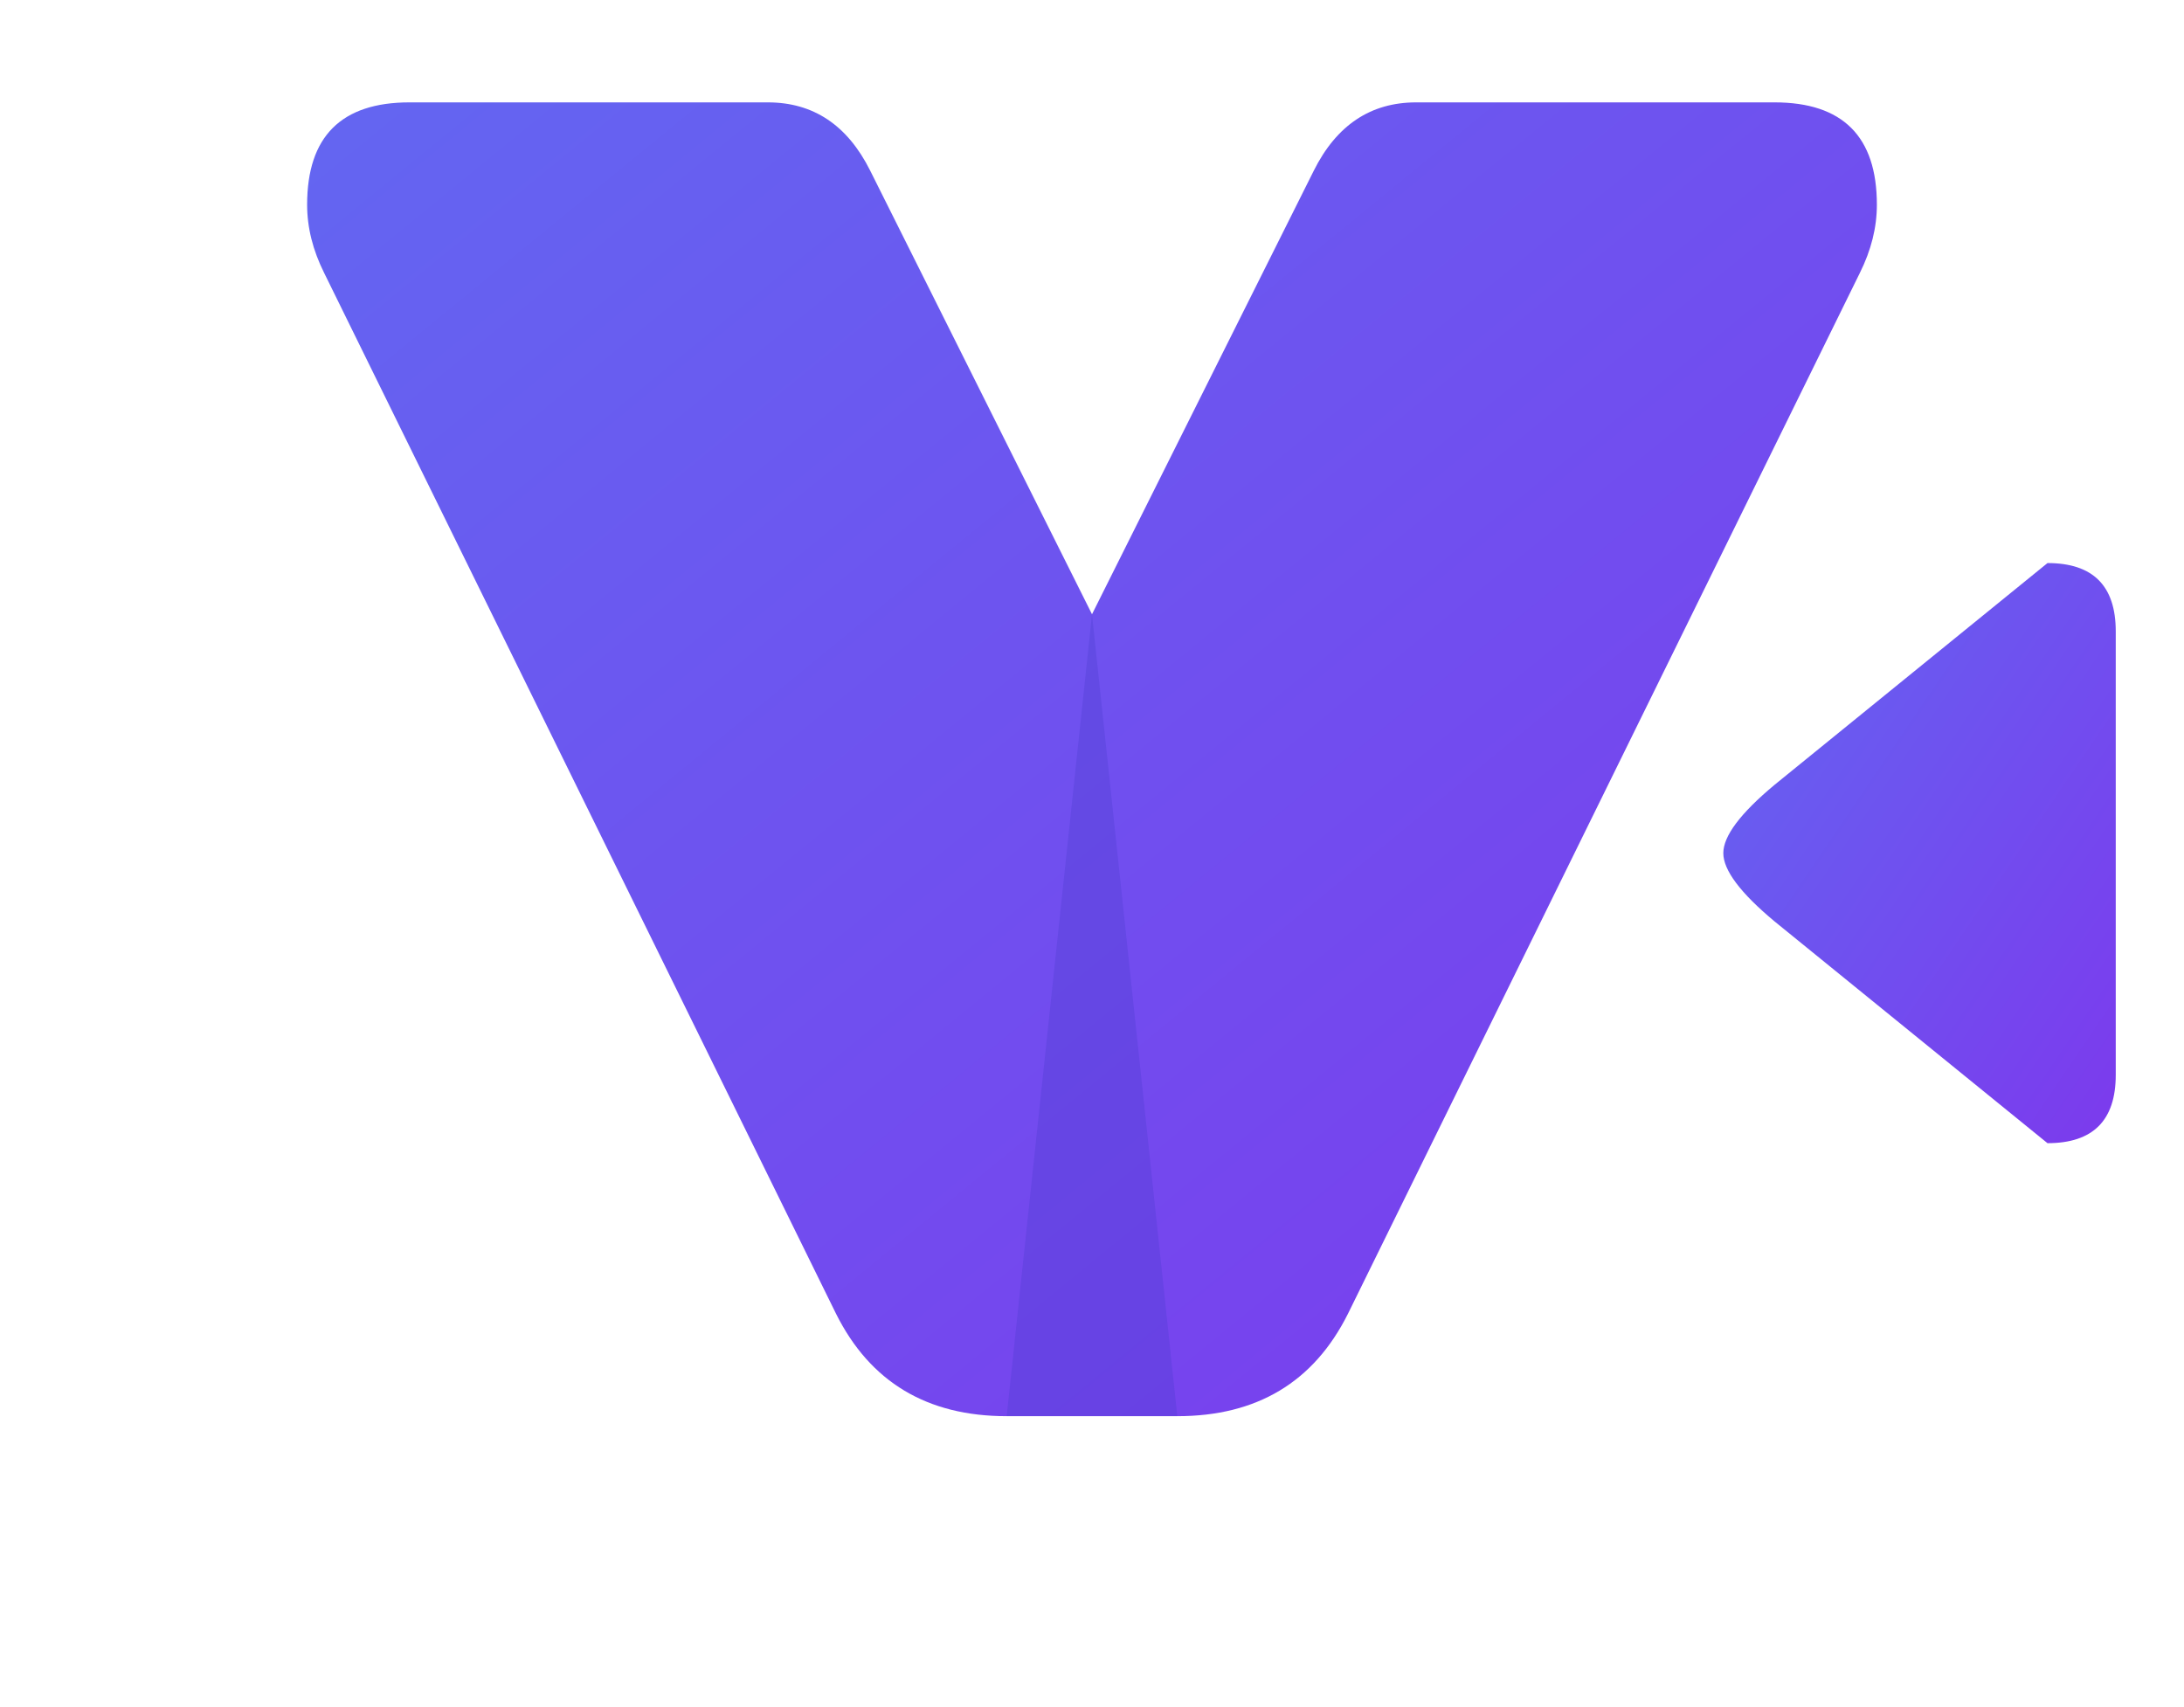
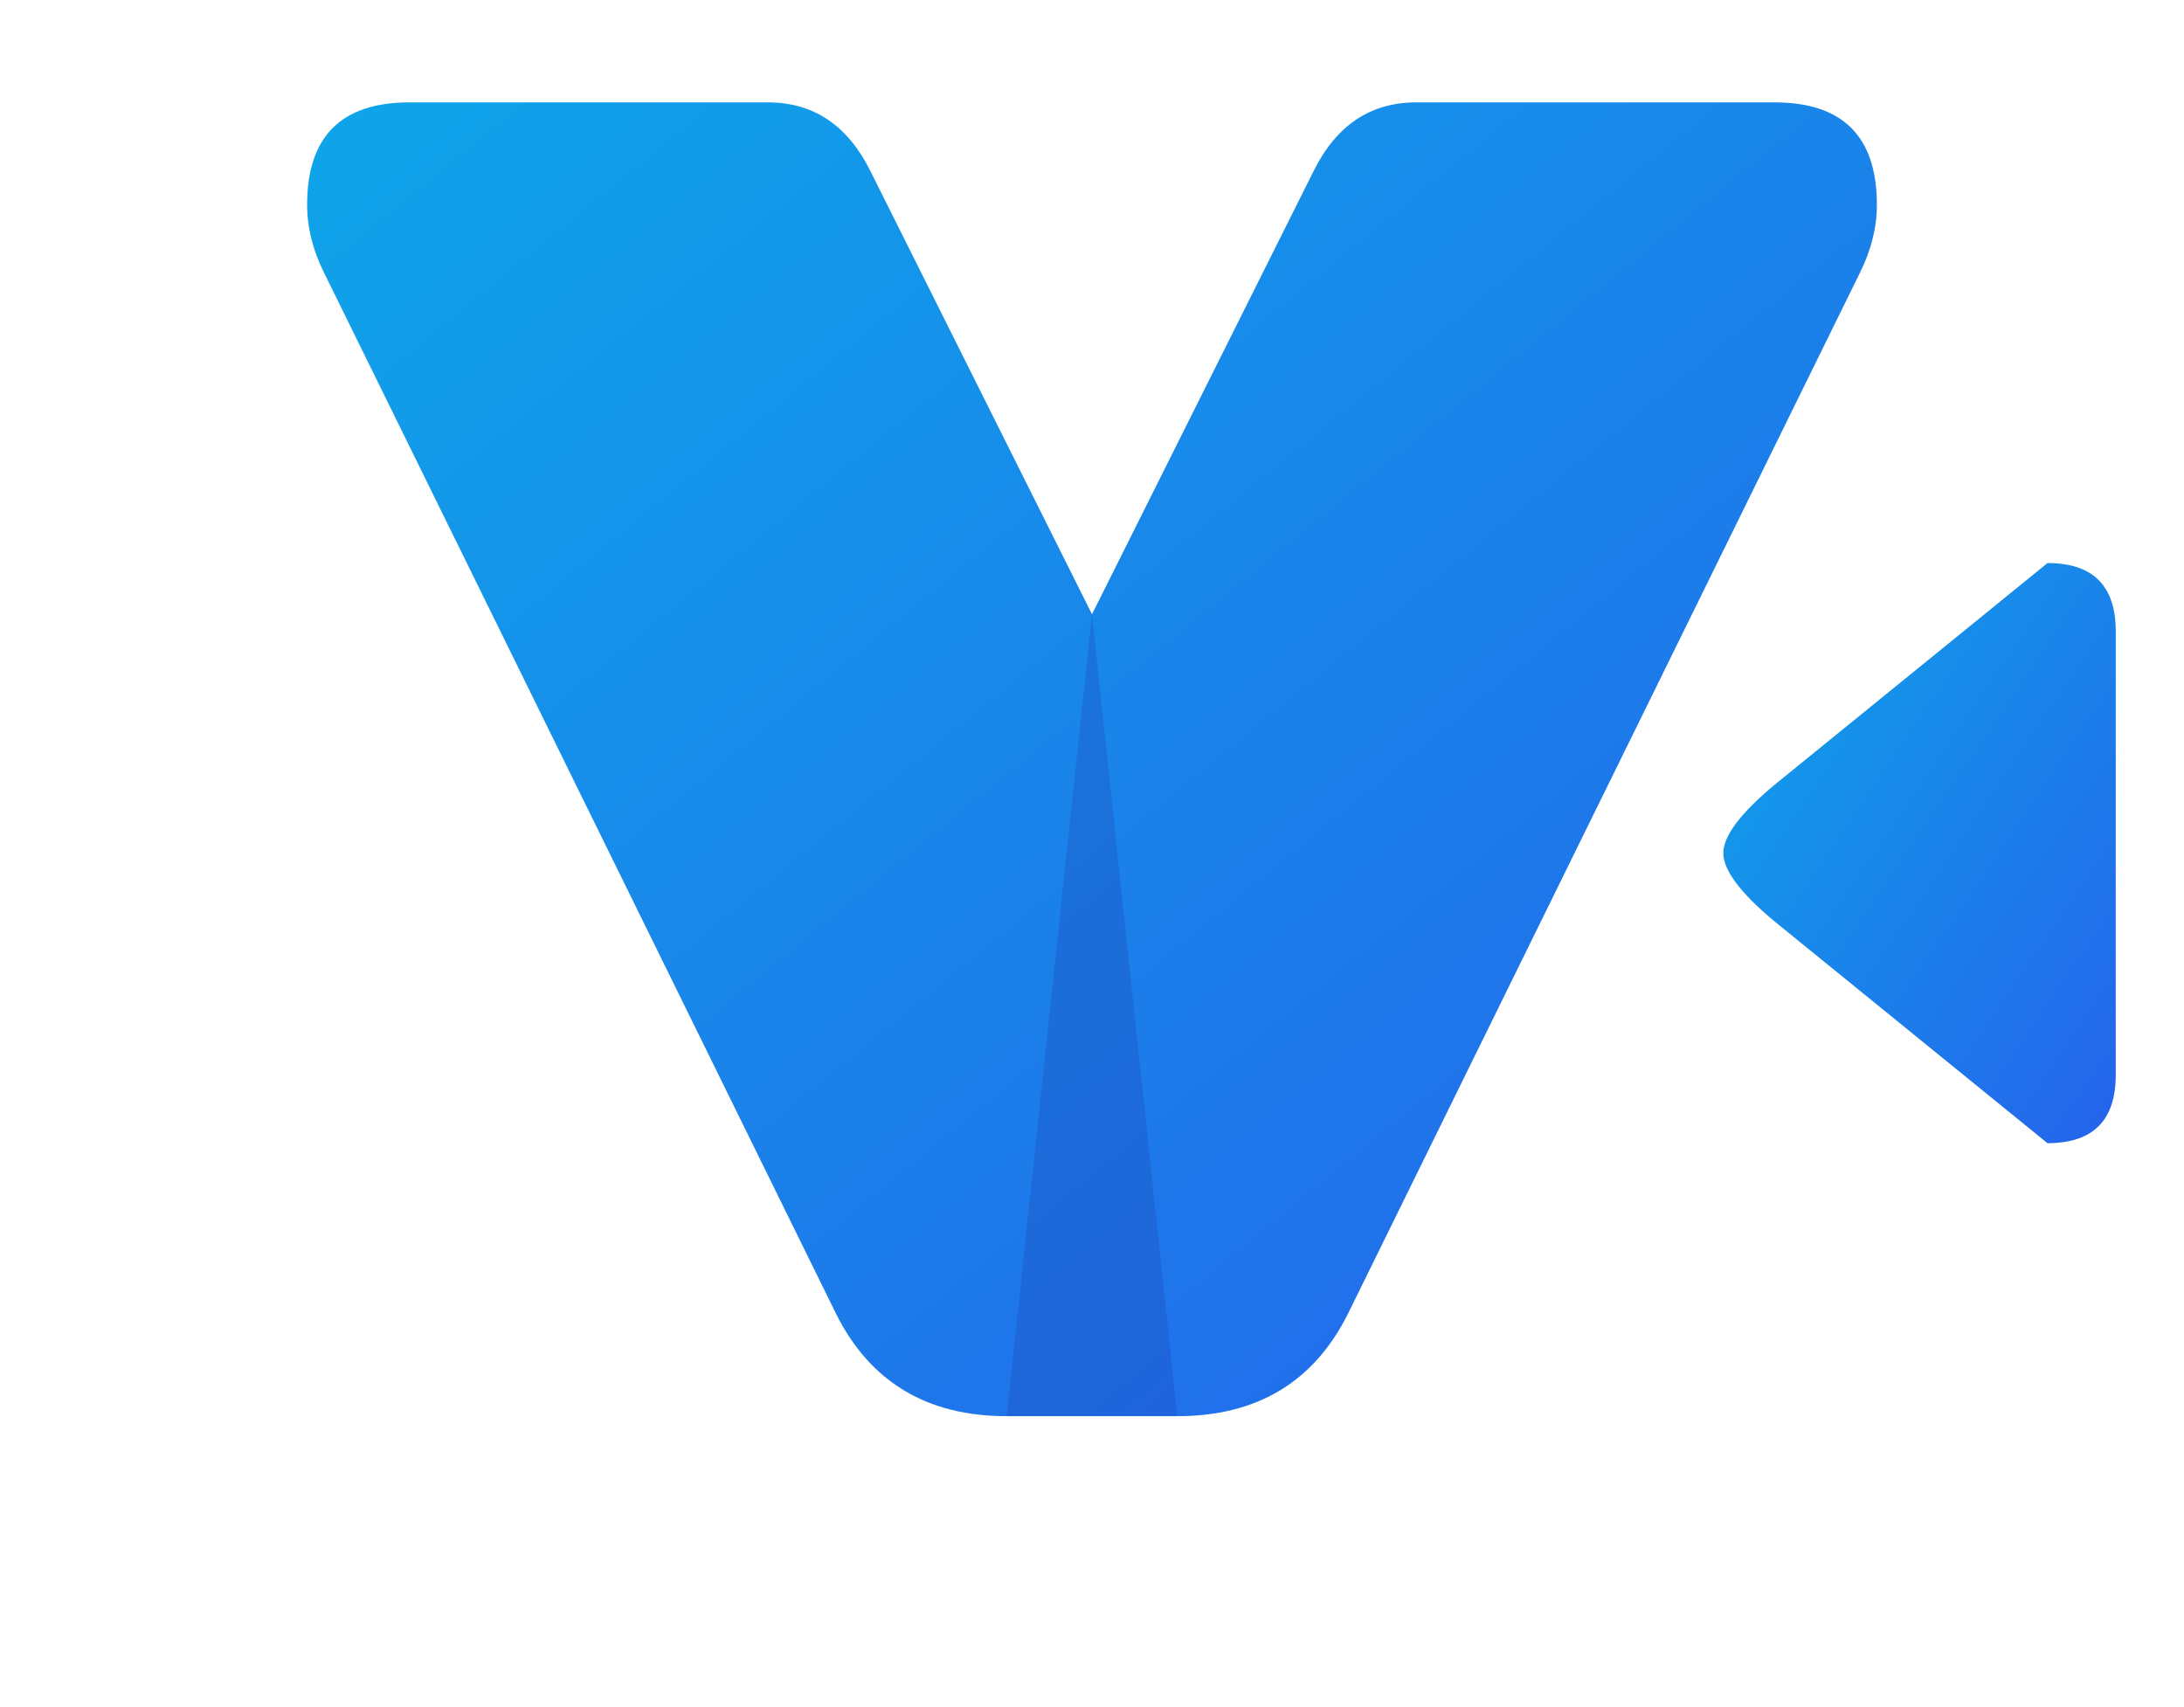
<svg xmlns="http://www.w3.org/2000/svg" viewBox="0 0 256 200" fill="none">
  <defs>
    <linearGradient id="grad" x1="0%" y1="0%" x2="100%" y2="100%">
-       <stop offset="0%" stop-color="#6366F1" />
-       <stop offset="100%" stop-color="#7C3AED" />
+       <stop offset="0%" stop-color="#0EA5E9" />
+       <stop offset="100%" stop-color="#2563EB" />
    </linearGradient>
  </defs>
  <path fill="url(#grad)" d="M36 24 Q36 12 48 12 H90 Q98 12 102 20 L128 72 L154 20 Q158 12 166 12 H208 Q220 12 220 24 Q220 28 218 32 L158 154 Q152 166 138 166 H118 Q104 166 98 154 L38 32 Q36 28 36 24 Z" />
-   <path d="M118 166 L128 72 L138 166 Z" fill="#4338CA" opacity=".28" />
+   <path d="M118 166 L128 72 L138 166 Z" fill="#1E40AF" opacity=".28" />
  <path fill="url(#grad)" d="M248 74 Q248 66 240 66 L208 92 Q202 97 202 100 Q202 103 208 108 L240 134 Q248 134 248 126 Z" />
</svg>
